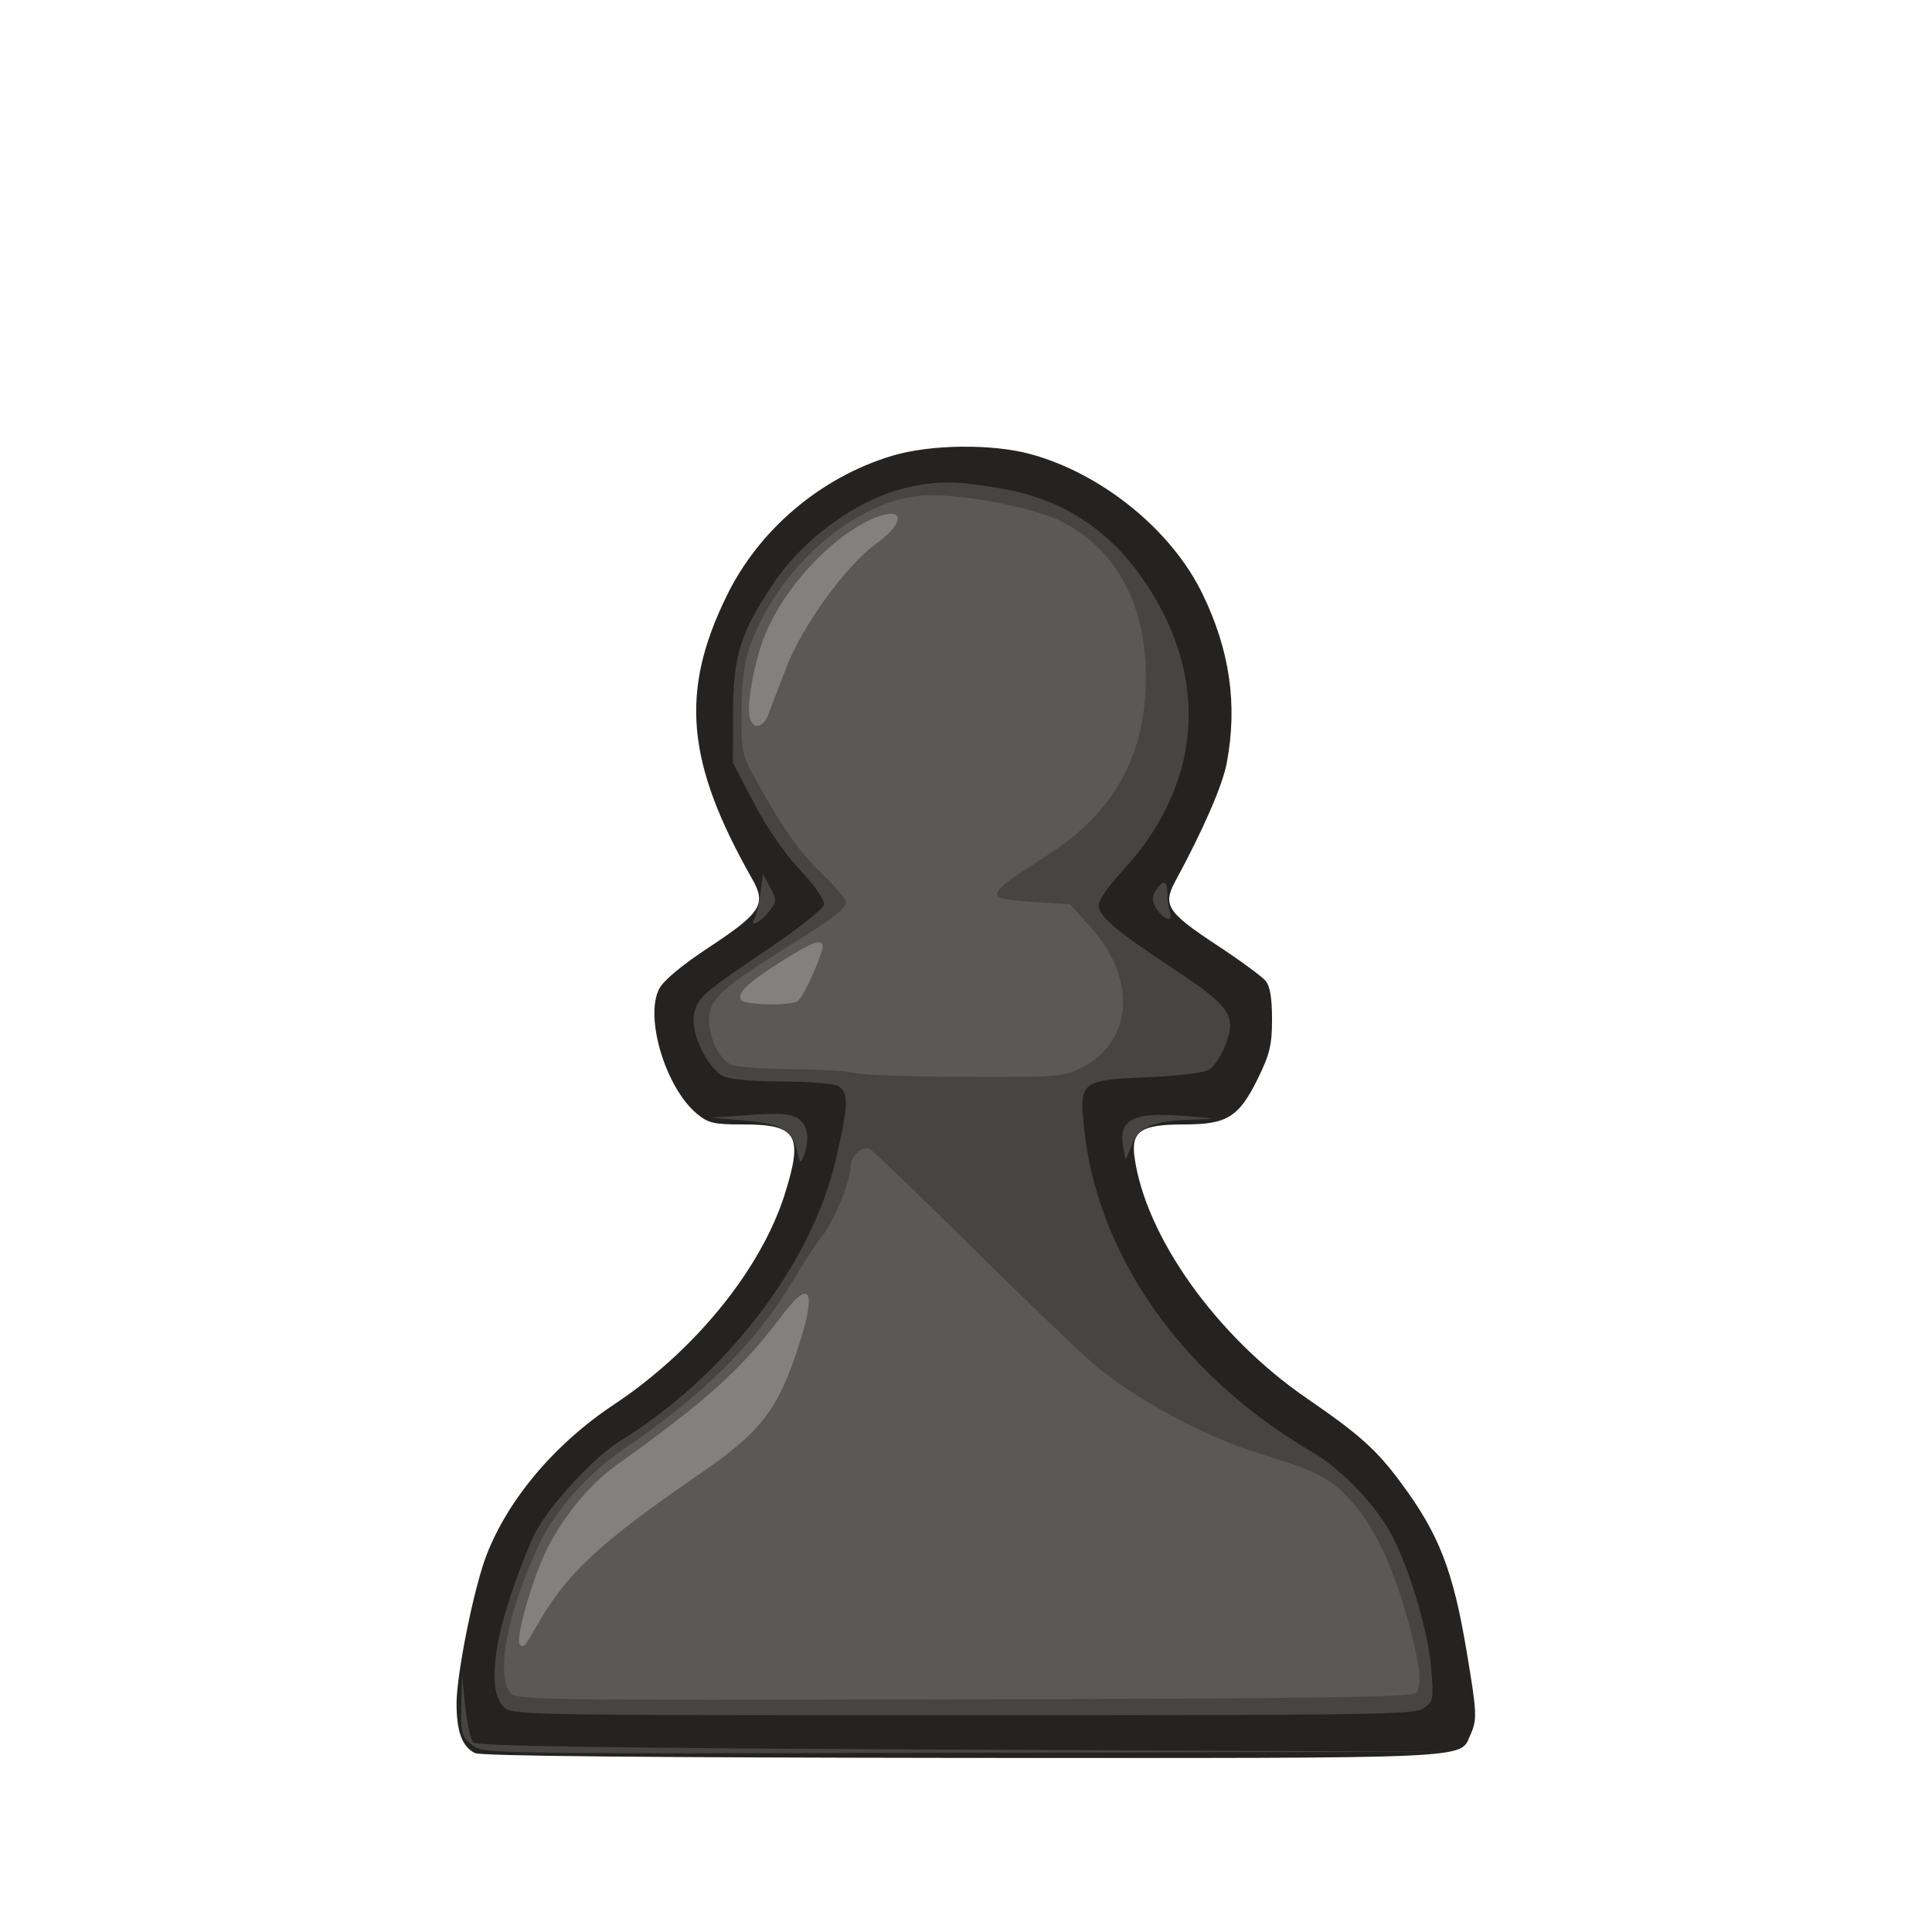
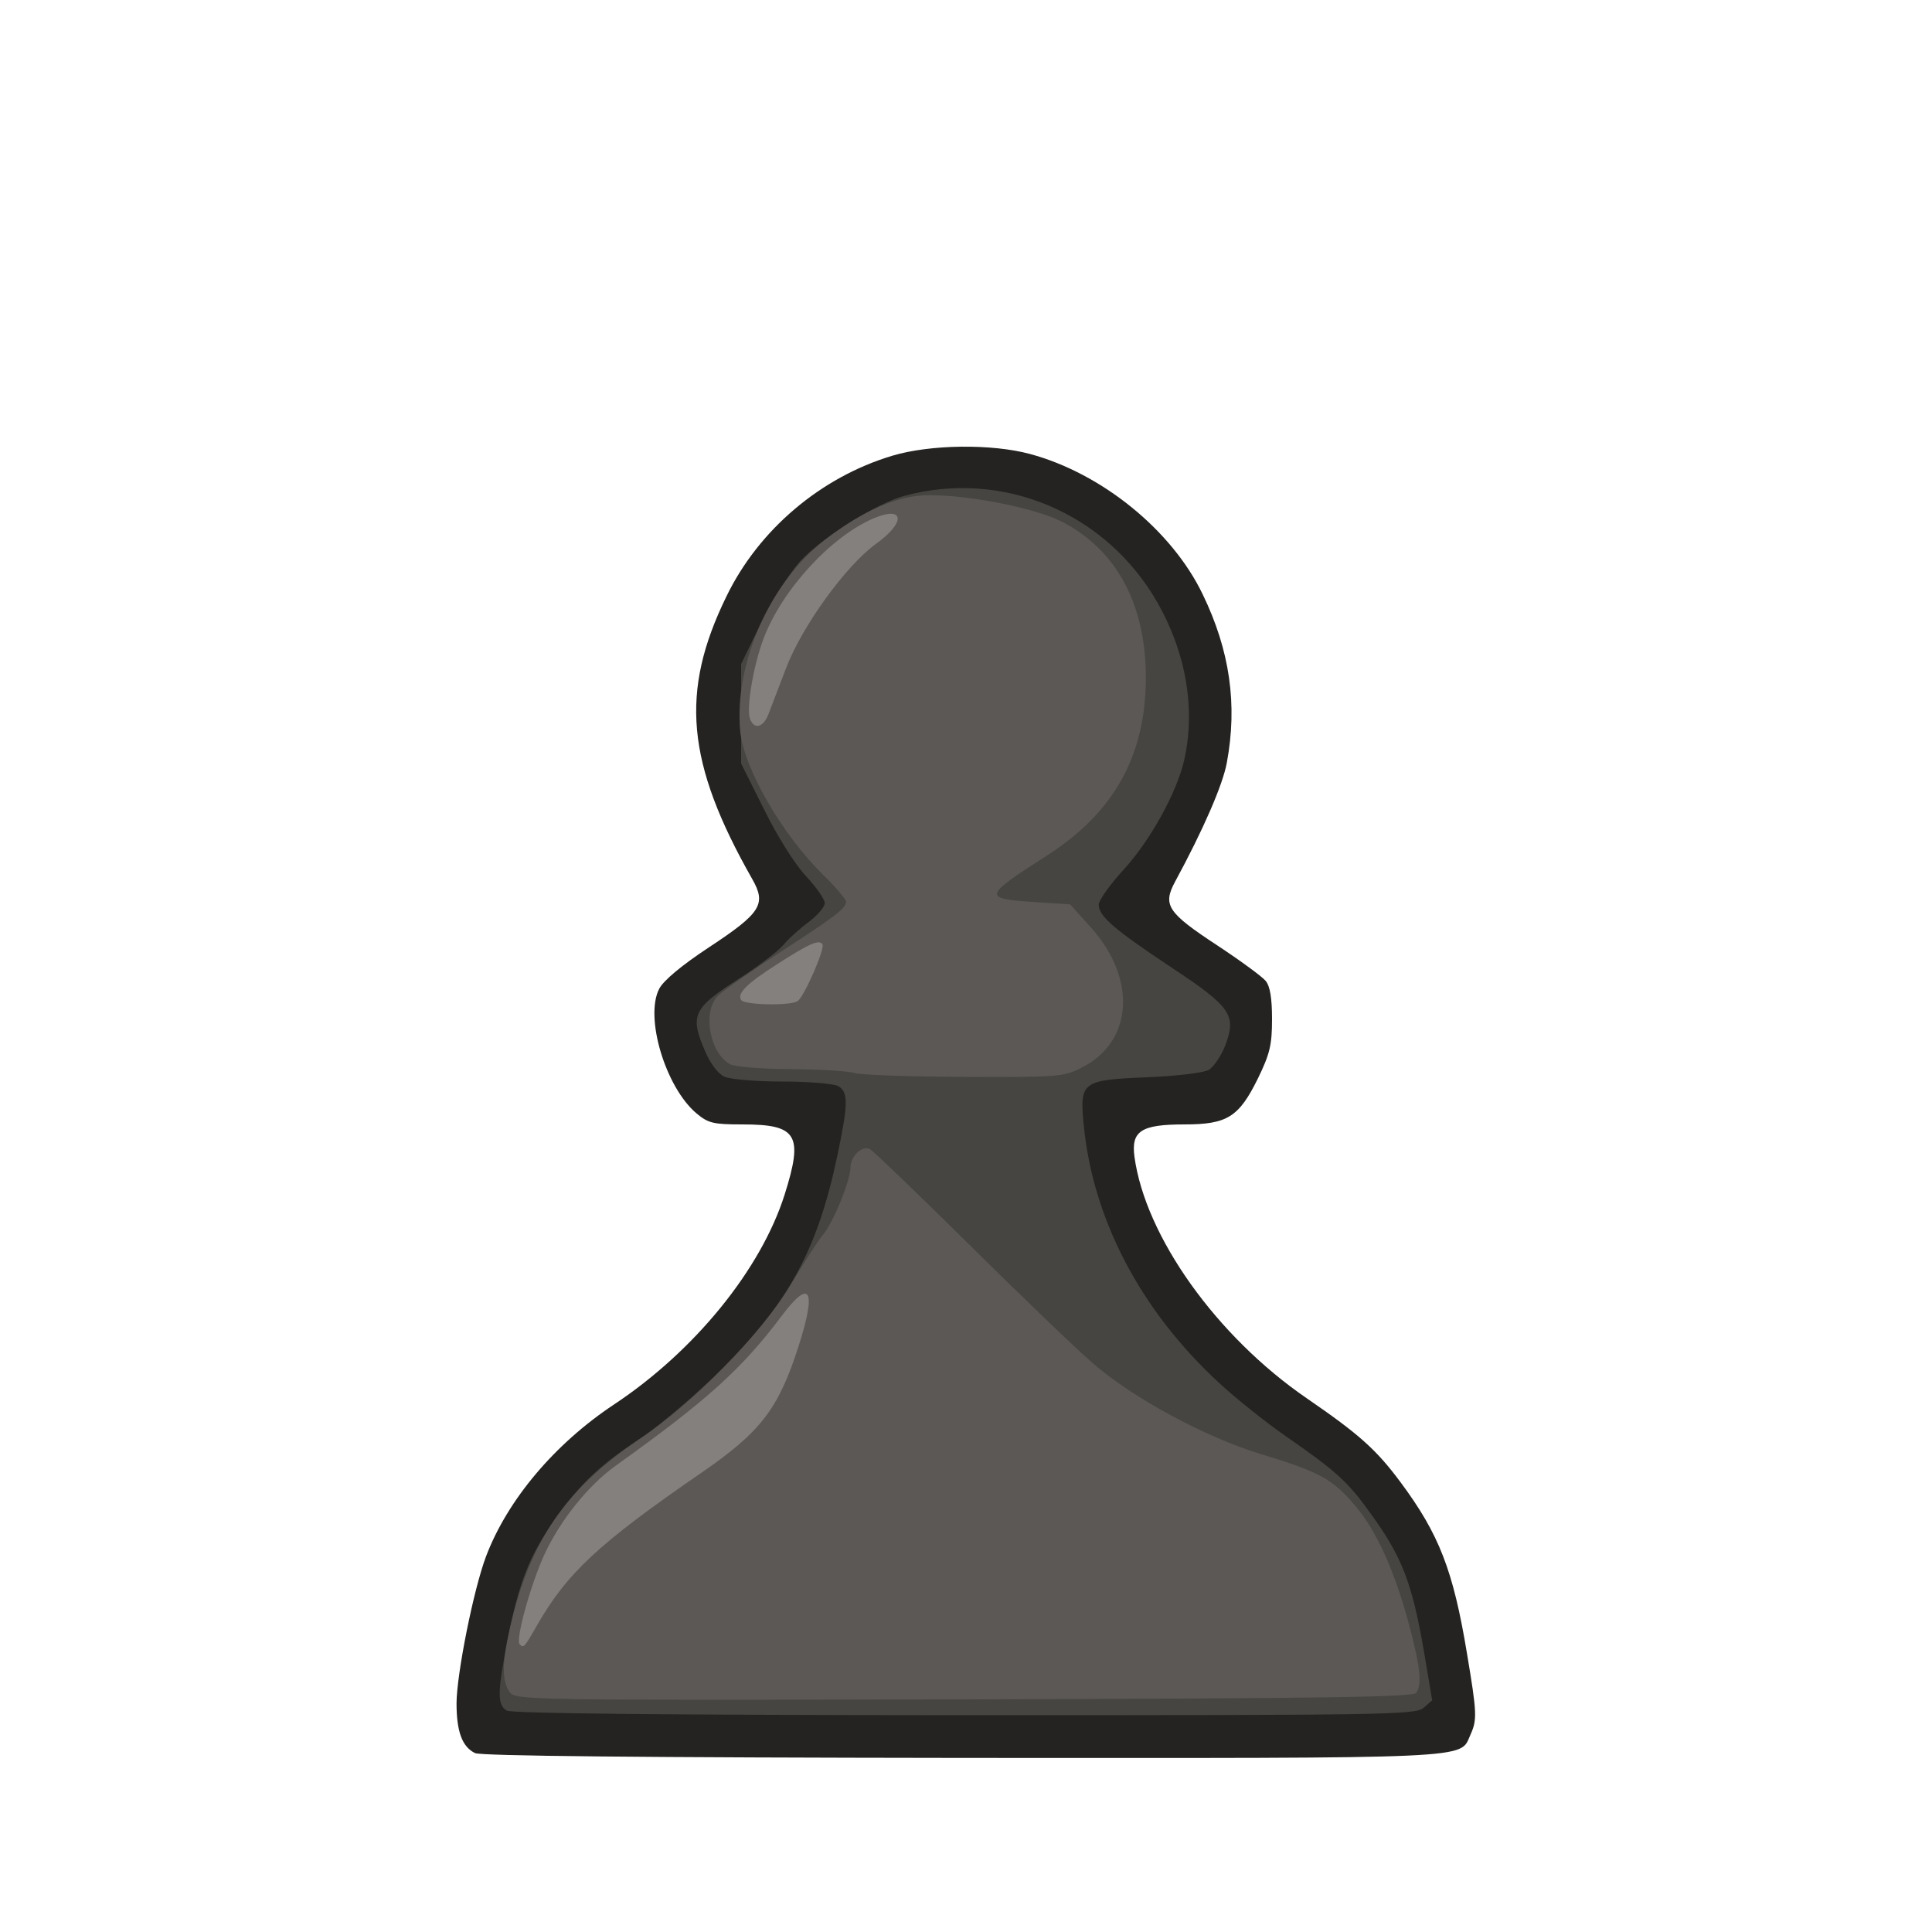
<svg xmlns="http://www.w3.org/2000/svg" viewBox="0 0 100 100">
  <path fill="#252321" fill-rule="evenodd" d="M24.59 90.74C23.92 90.42 23.63 89.62 23.63 88.16C23.64 86.63 24.51 82.27 25.16 80.55C26.27 77.63 28.71 74.73 31.79 72.69C35.96 69.92 39.38 65.71 40.61 61.84C41.59 58.74 41.27 58.2 38.44 58.2C36.92 58.2 36.66 58.14 36.04 57.62C34.44 56.26 33.36 52.65 34.12 51.18C34.34 50.75 35.29 49.96 36.7 49.03C39.4 47.25 39.68 46.8 38.93 45.49C35.52 39.48 35.18 35.82 37.6 30.87C39.27 27.42 42.48 24.7 46.18 23.59C48.14 23 51.33 22.96 53.32 23.5C57.03 24.5 60.66 27.45 62.25 30.76C63.66 33.67 64.06 36.47 63.5 39.48C63.29 40.62 62.29 42.93 60.82 45.64C60.17 46.85 60.43 47.24 63 48.93C64.2 49.72 65.33 50.55 65.51 50.77C65.74 51.05 65.84 51.67 65.84 52.75C65.84 54.08 65.73 54.55 65.1 55.84C64.12 57.82 63.52 58.2 61.3 58.2C59.06 58.2 58.54 58.54 58.72 59.88C59.29 64.01 62.97 69.17 67.63 72.37C70.35 74.24 71.23 75.02 72.5 76.73C74.49 79.41 75.22 81.29 75.93 85.58C76.45 88.68 76.46 89.01 76.11 89.79C75.53 91.06 76.77 91 49.84 90.99C33.26 90.97 24.91 90.89 24.59 90.74Z" />
-   <path fill="#464541" fill-rule="evenodd" d="M24.43 90.32C23.89 89.89 23.85 89.74 23.88 88.27L23.91 86.68L24.08 88.31C24.17 89.21 24.36 90.05 24.5 90.19C24.69 90.38 31.45 90.48 49.84 90.56L74.93 90.67L49.97 90.72C25.02 90.78 25.02 90.78 24.43 90.32ZM26.06 88.34C25.34 87.61 25.46 85.54 26.4 82.68C26.82 81.38 27.43 79.85 27.74 79.27C28.55 77.79 30.74 75.43 32.06 74.61C37.54 71.24 41.97 65.49 43.24 60.1C43.92 57.25 43.94 56.52 43.37 56.21C43.13 56.09 41.84 55.98 40.5 55.98C39.07 55.98 37.81 55.87 37.47 55.72C36.65 55.35 35.74 53.48 35.91 52.55C36.08 51.65 36.34 51.42 39.77 49.11C41.31 48.07 42.61 47.04 42.65 46.83C42.69 46.59 42.21 45.89 41.42 45.04C40.62 44.19 39.68 42.83 39.02 41.56L37.93 39.47L37.94 36.92C37.95 33.92 38.31 32.77 40.06 30.16C41.65 27.79 44.54 25.74 47.07 25.21C48.64 24.87 49.57 24.89 51.89 25.3C55.4 25.91 58.02 27.83 59.91 31.17C62.58 35.91 61.92 40.95 58.08 45.1C57.41 45.81 56.87 46.59 56.87 46.83C56.87 47.42 57.67 48.11 60.67 50.1C63.72 52.12 64.01 52.55 63.42 54.11C63.21 54.65 62.82 55.23 62.56 55.38C62.28 55.53 60.9 55.7 59.35 55.76C56 55.9 55.88 55.99 56.09 58.2C56.73 64.9 61.1 71.16 67.92 75.16C69.47 76.06 71.3 77.99 72.09 79.56C73.02 81.38 73.94 84.55 74.08 86.37C74.21 87.96 74.19 88.07 73.69 88.42C73.22 88.75 71.16 88.78 49.84 88.78C26.8 88.78 26.5 88.78 26.06 88.34ZM41.26 59.61C41.02 58.49 40.47 58.17 38.54 58L36.81 57.85L38.81 57.71C40.36 57.6 40.91 57.64 41.3 57.89C41.82 58.22 41.93 59 41.59 59.86C41.44 60.25 41.4 60.22 41.26 59.61ZM58.14 59.4C57.86 57.95 58.64 57.54 61.3 57.76C63.05 57.9 63.09 57.91 61.86 57.95C59.71 58 58.96 58.3 58.59 59.24L58.27 60.04L58.14 59.4ZM39.07 47.51C39.16 47.35 39.3 46.78 39.36 46.23L39.49 45.24L39.86 45.93C40.22 46.6 40.22 46.66 39.78 47.21C39.33 47.78 38.74 48.03 39.07 47.51ZM59.89 47.08C59.65 46.75 59.61 46.49 59.76 46.21C60.14 45.52 60.42 45.51 60.42 46.2C60.42 46.56 60.48 47.02 60.55 47.21C60.75 47.73 60.27 47.64 59.89 47.08Z" />
-   <path fill="#5b5856" fill-rule="evenodd" d="M26.37 87.57C25.66 86.55 26.32 83.28 27.91 79.92C28.73 78.17 30.45 76.25 32.32 74.98C36.35 72.24 39.1 69.52 40.95 66.44C41.58 65.38 42.32 64.24 42.6 63.91C43.14 63.25 44.02 61.1 44.02 60.42C44.02 59.84 44.64 59.26 45.03 59.48C45.21 59.58 47.52 61.8 50.17 64.42C52.82 67.05 55.69 69.8 56.54 70.54C58.63 72.36 62.38 74.39 65.29 75.27C68.32 76.19 68.97 76.55 70.14 77.93C71.27 79.25 72.23 81.41 72.97 84.23C73.52 86.31 73.6 87.16 73.31 87.62C73.17 87.85 68.33 87.91 49.9 87.96C27.01 88.01 26.67 88 26.37 87.57ZM44.24 55.54C43.93 55.44 42.46 55.35 40.95 55.34C39.45 55.33 38.03 55.22 37.8 55.09C37.2 54.77 36.7 53.71 36.7 52.77C36.7 51.74 37.34 51.15 40.58 49.12C43.18 47.5 43.79 47.03 43.79 46.67C43.79 46.55 43.26 45.92 42.61 45.29C41.33 44.03 40.59 42.99 39.24 40.58C38.38 39.05 38.37 39 38.38 36.81C38.4 35.18 38.52 34.27 38.85 33.36C40.39 29.14 44.64 25.61 48.18 25.63C50.27 25.63 53.68 26.33 55 27.02C57.8 28.48 59.3 31.28 59.31 35.05C59.31 39.09 57.68 42.04 54.21 44.27C50.87 46.41 50.85 46.51 53.55 46.69L55.39 46.81L56.47 48.01C58.86 50.67 58.64 53.93 55.99 55.26C55.05 55.74 54.78 55.76 49.9 55.74C47.09 55.73 44.54 55.64 44.24 55.54Z" />
+   <path fill="#464541" fill-rule="evenodd" d="M26.23 88.54C25.73 88.25 25.74 87.57 26.28 84.85C26.85 81.92 27.41 80.5 28.71 78.67C30.06 76.76 31.03 75.84 33.27 74.36C34.24 73.71 36.1 72.13 37.38 70.84C40.83 67.41 42.31 64.67 43.33 59.87C43.91 57.12 43.92 56.51 43.37 56.21C43.13 56.09 41.84 55.98 40.5 55.98C39.15 55.98 37.81 55.87 37.5 55.73C37.17 55.58 36.77 55.06 36.5 54.42C35.69 52.55 35.86 52.19 38.26 50.65C39.23 50.03 40.25 49.25 40.53 48.93C40.8 48.6 41.4 48.06 41.86 47.72C42.31 47.38 42.69 46.94 42.69 46.74C42.69 46.55 42.25 45.92 41.72 45.35C41.16 44.76 40.24 43.3 39.56 41.92L38.36 39.52L38.36 36.95L38.36 34.37L39.38 32.27C39.95 31.11 40.86 29.67 41.41 29.06C42.49 27.87 45.34 26.07 46.79 25.67C51.89 24.28 57.25 26.53 59.91 31.19C61.4 33.81 61.89 36.71 61.29 39.36C60.9 41.04 59.55 43.48 58.18 44.99C57.46 45.77 56.87 46.6 56.87 46.83C56.87 47.42 57.67 48.11 60.67 50.1C63.72 52.12 64.01 52.55 63.42 54.11C63.21 54.65 62.82 55.23 62.56 55.38C62.28 55.53 60.9 55.7 59.35 55.76C56 55.9 55.88 55.99 56.09 58.2C56.56 63.1 59.03 67.82 63.09 71.57C63.94 72.36 65.5 73.61 66.57 74.35C69.15 76.14 69.75 76.68 70.9 78.28C72.57 80.57 73.09 81.9 73.72 85.57L74.13 88.01L73.68 88.4C73.25 88.76 71.8 88.78 49.92 88.78C34.51 88.77 26.49 88.69 26.23 88.54Z" />
+   <path fill="#5b5856" fill-rule="evenodd" d="M26.37 87.57C25.97 87 25.98 86.06 26.41 84.2C27.44 79.75 29.3 77.05 33.05 74.53C35.9 72.61 39.43 69.01 40.92 66.51C41.57 65.41 42.32 64.24 42.6 63.91C43.14 63.25 44.02 61.1 44.02 60.42C44.02 59.84 44.64 59.26 45.03 59.48C45.21 59.58 47.52 61.8 50.17 64.42C52.82 67.05 55.69 69.8 56.54 70.54C58.63 72.36 62.38 74.39 65.29 75.27C68.32 76.19 68.97 76.55 70.14 77.93C71.27 79.25 72.23 81.41 72.97 84.23C73.52 86.31 73.6 87.16 73.31 87.62C73.17 87.85 68.33 87.91 49.9 87.96C27.01 88.01 26.67 88 26.37 87.57ZM44.24 55.54C43.93 55.44 42.46 55.35 40.95 55.34C39.45 55.33 38.03 55.22 37.8 55.09C36.73 54.52 36.34 52.36 37.16 51.54C37.41 51.29 38.83 50.3 40.31 49.33C43.26 47.42 43.79 47.01 43.79 46.67C43.79 46.55 43.26 45.92 42.61 45.29C40.46 43.17 38.49 39.75 38.31 37.82C38 34.32 39.86 30.13 42.7 27.94C44.7 26.4 46.52 25.62 48.12 25.63C50.27 25.63 53.67 26.32 55 27.02C57.8 28.48 59.3 31.28 59.31 35.05C59.31 39.09 57.68 42.04 54.21 44.27C50.87 46.41 50.85 46.51 53.55 46.69L55.39 46.81L56.47 48.01C58.86 50.67 58.64 53.93 55.99 55.26C55.05 55.74 54.78 55.76 49.9 55.74C47.09 55.73 44.54 55.64 44.24 55.54Z" />
  <path fill="#84807d" fill-rule="evenodd" d="M26.9 85.11C26.67 84.89 27.44 82.1 28.16 80.5C28.98 78.71 30.43 76.9 31.86 75.87C36.63 72.46 38.4 70.85 40.46 68.11C41.95 66.12 42.28 66.75 41.32 69.72C40.28 72.95 39.36 74.13 36.26 76.26C30.97 79.9 29.32 81.44 27.76 84.19C27.13 85.29 27.1 85.31 26.9 85.11ZM38.36 51.76C38.14 51.42 38.65 50.91 40.25 49.89C41.9 48.83 42.4 48.61 42.57 48.88C42.71 49.11 41.62 51.6 41.28 51.82C40.89 52.07 38.52 52.02 38.36 51.76ZM38.81 37.17C38.63 36.59 39.01 34.39 39.53 33.03C40.49 30.51 43.03 27.75 45.24 26.82C46.82 26.16 46.89 27.04 45.34 28.15C43.78 29.28 41.51 32.41 40.68 34.6C40.31 35.57 39.9 36.64 39.77 36.98C39.49 37.68 39.01 37.78 38.81 37.17Z" />
</svg>
